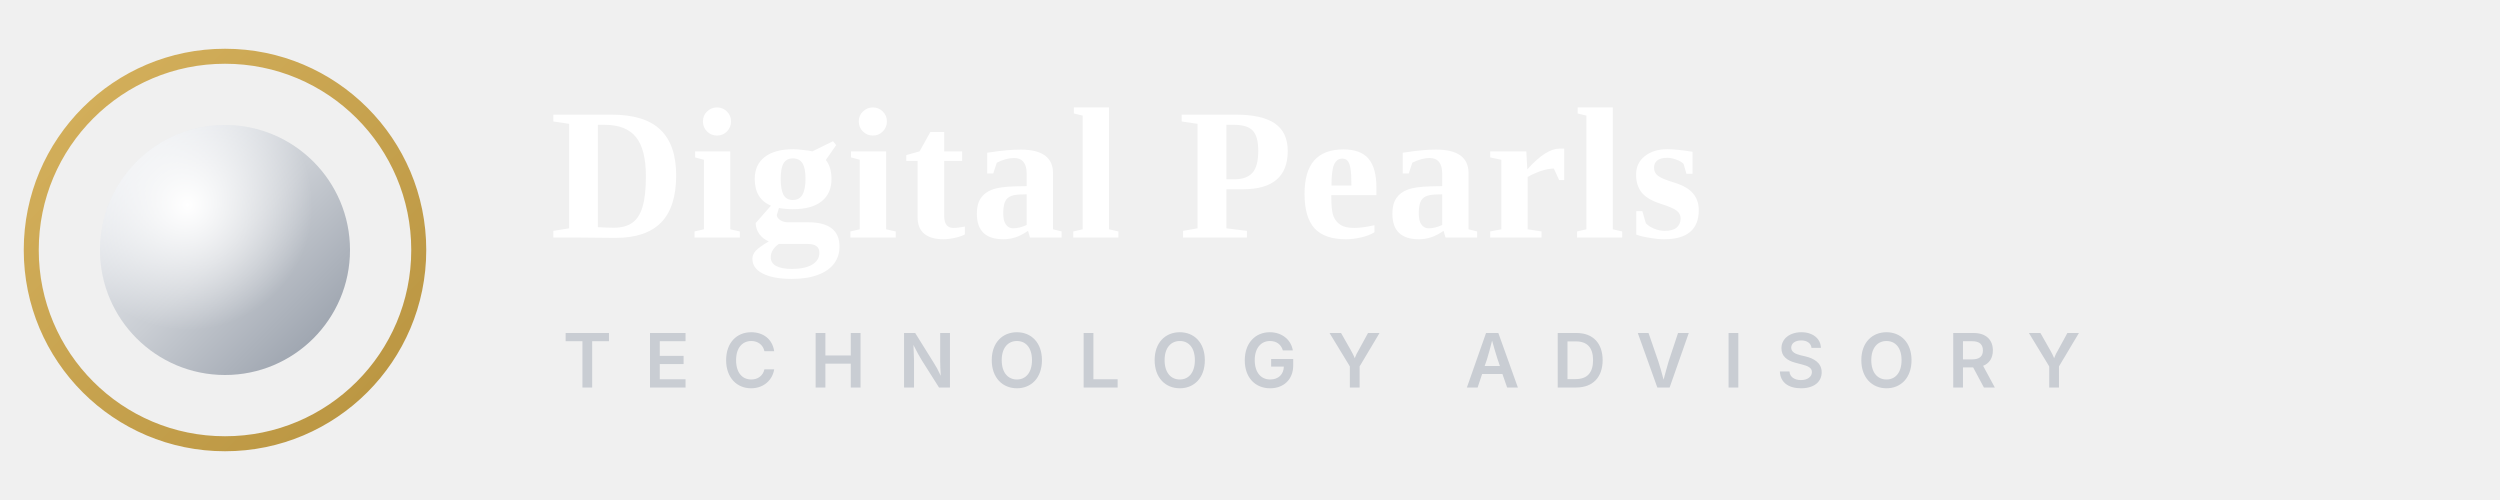
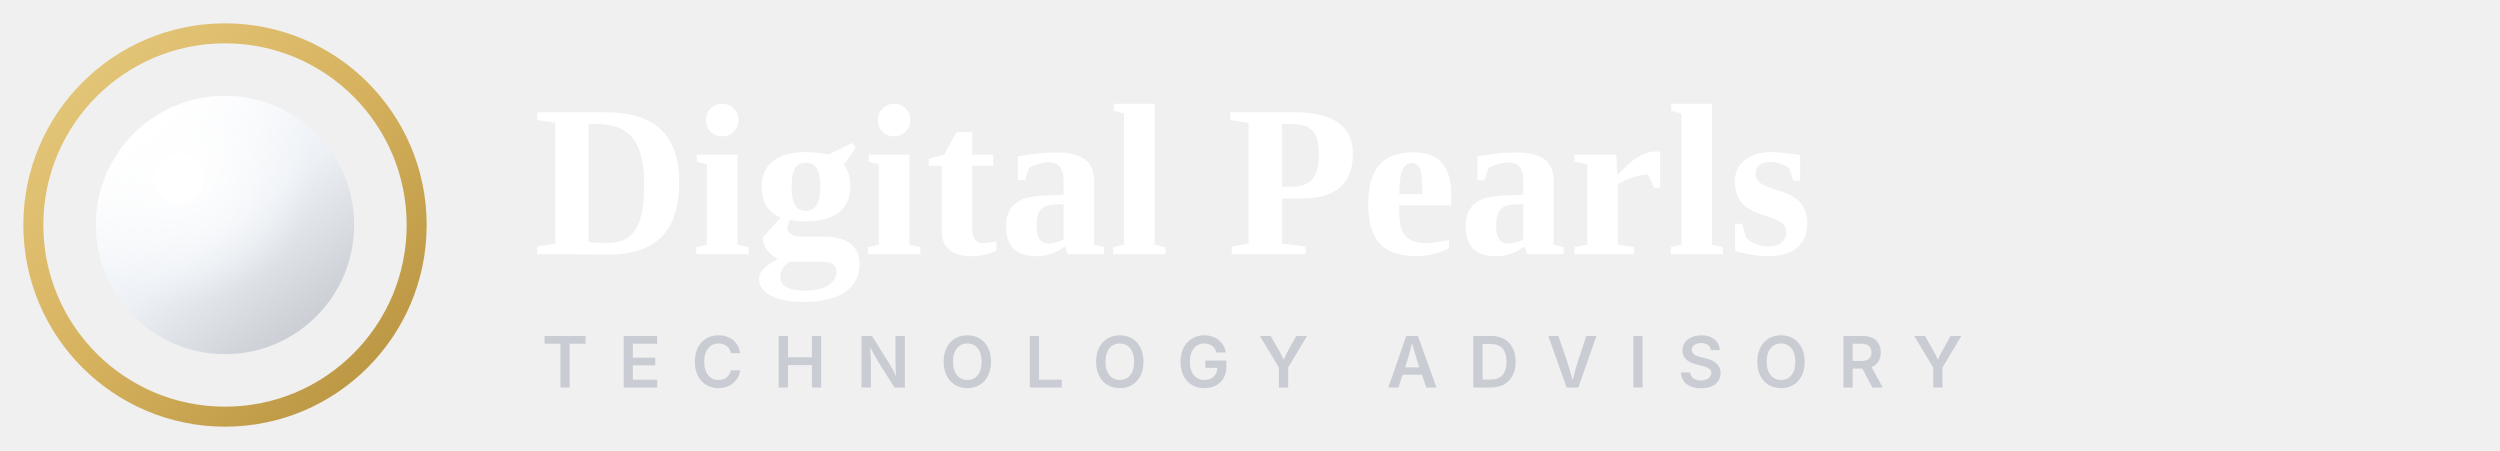
- <svg xmlns="http://www.w3.org/2000/svg" width="200" height="40" viewBox="0 0 200 40" fill="none" role="img" aria-label="Digital Pearls">
+ <svg xmlns="http://www.w3.org/2000/svg" width="300" height="54" viewBox="0 0 300 54" fill="none" role="img" aria-label="Digital Pearls — Technology Advisory">
  <defs>
-     <linearGradient id="pearlW" x1="0" y1="0" x2="1" y2="1">
-       <stop offset="0" stop-color="#F5F7FA" />
-       <stop offset="0.5" stop-color="#C9CDD3" />
-       <stop offset="1" stop-color="#8f97a3" />
+     <linearGradient id="pearlW" x1="0.18" y1="0.12" x2="0.82" y2="0.92">
+       <stop offset="0" stop-color="#FFFFFF" />
+       <stop offset="0.5" stop-color="#EDF1F6" />
+       <stop offset="1" stop-color="#C9CDD3" />
    </linearGradient>
-     <radialGradient id="pearlWHi" cx="0.35" cy="0.32" r="0.5">
-       <stop offset="0" stop-color="#ffffff" />
-       <stop offset="1" stop-color="#ffffff" stop-opacity="0" />
+     <radialGradient id="pearlWHi" cx="0.34" cy="0.30" r="0.5">
+       <stop offset="0" stop-color="#FFFFFF" />
+       <stop offset="1" stop-color="#FFFFFF" stop-opacity="0" />
    </radialGradient>
    <linearGradient id="ringW" x1="0" y1="0" x2="1" y2="1">
-       <stop offset="0" stop-color="#D6B25E" />
-       <stop offset="1" stop-color="#b8933f" />
+       <stop offset="0" stop-color="#E7CB80" />
+       <stop offset="0.5" stop-color="#D6B25E" />
+       <stop offset="1" stop-color="#B5903C" />
    </linearGradient>
  </defs>
-   <g transform="translate(2 4)">
-     <circle cx="16" cy="16" r="15.5" fill="none" stroke="url(#ringW)" stroke-width="1.2" />
-     <circle cx="16" cy="16" r="10" fill="url(#pearlW)" />
-     <circle cx="16" cy="16" r="10" fill="url(#pearlWHi)" />
+   <g transform="translate(3 3)">
+     <circle cx="24" cy="24" r="23" fill="none" stroke="url(#ringW)" stroke-width="2.4" />
+     <circle cx="24" cy="24" r="15.5" fill="url(#pearlW)" />
+     <circle cx="24" cy="24" r="15.5" fill="url(#pearlWHi)" />
+     <circle cx="18.5" cy="18.5" r="3" fill="#FFFFFF" fill-opacity="0.95" />
  </g>
-   <text x="44" y="19" font-family="Georgia, 'Times New Roman', serif" font-size="15" font-weight="600" letter-spacing="0.4" fill="#FFFFFF">Digital Pearls</text>
-   <text x="45" y="31" font-family="Inter, system-ui, sans-serif" font-size="6" font-weight="600" letter-spacing="2.6" fill="#C9CDD3">TECHNOLOGY ADVISORY</text>
+   <text x="64" y="30.5" font-family="Georgia, 'Times New Roman', serif" font-size="26" font-weight="600" letter-spacing="0.2" fill="#FFFFFF">Digital Pearls</text>
+   <text x="65" y="46.5" font-family="Inter, system-ui, sans-serif" font-size="8.5" font-weight="600" letter-spacing="3.6" fill="#C9CDD3">TECHNOLOGY ADVISORY</text>
</svg>
